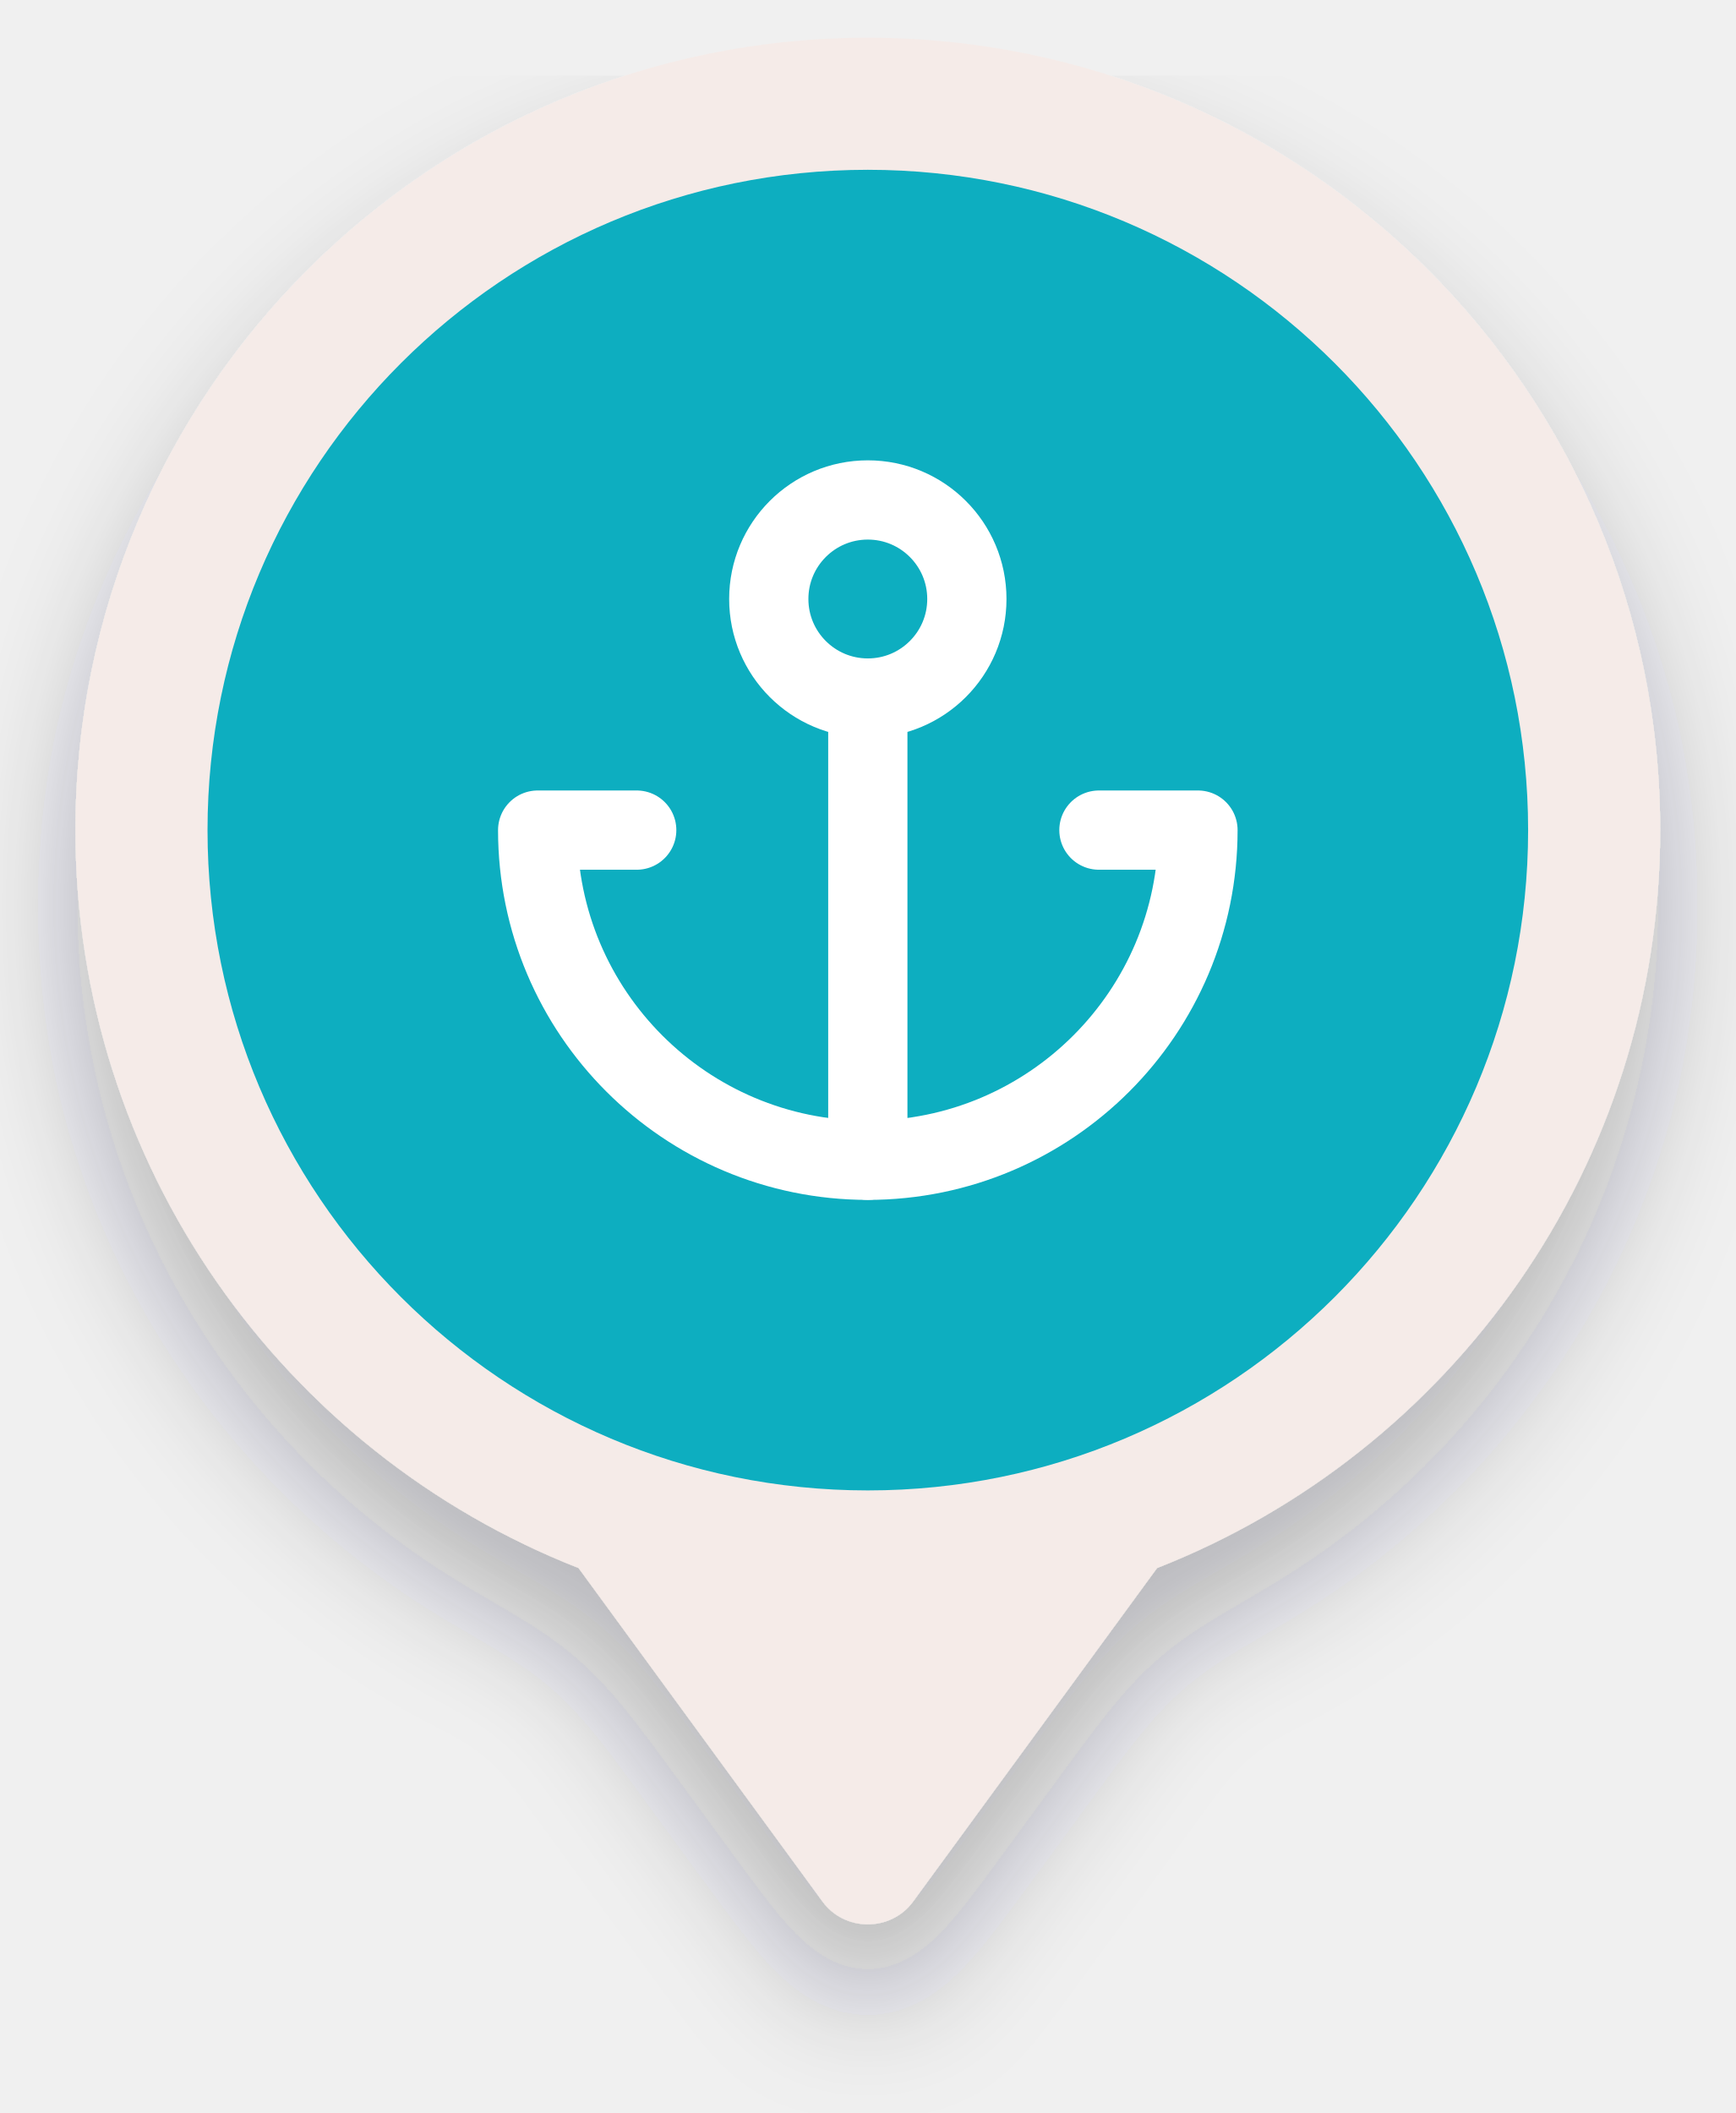
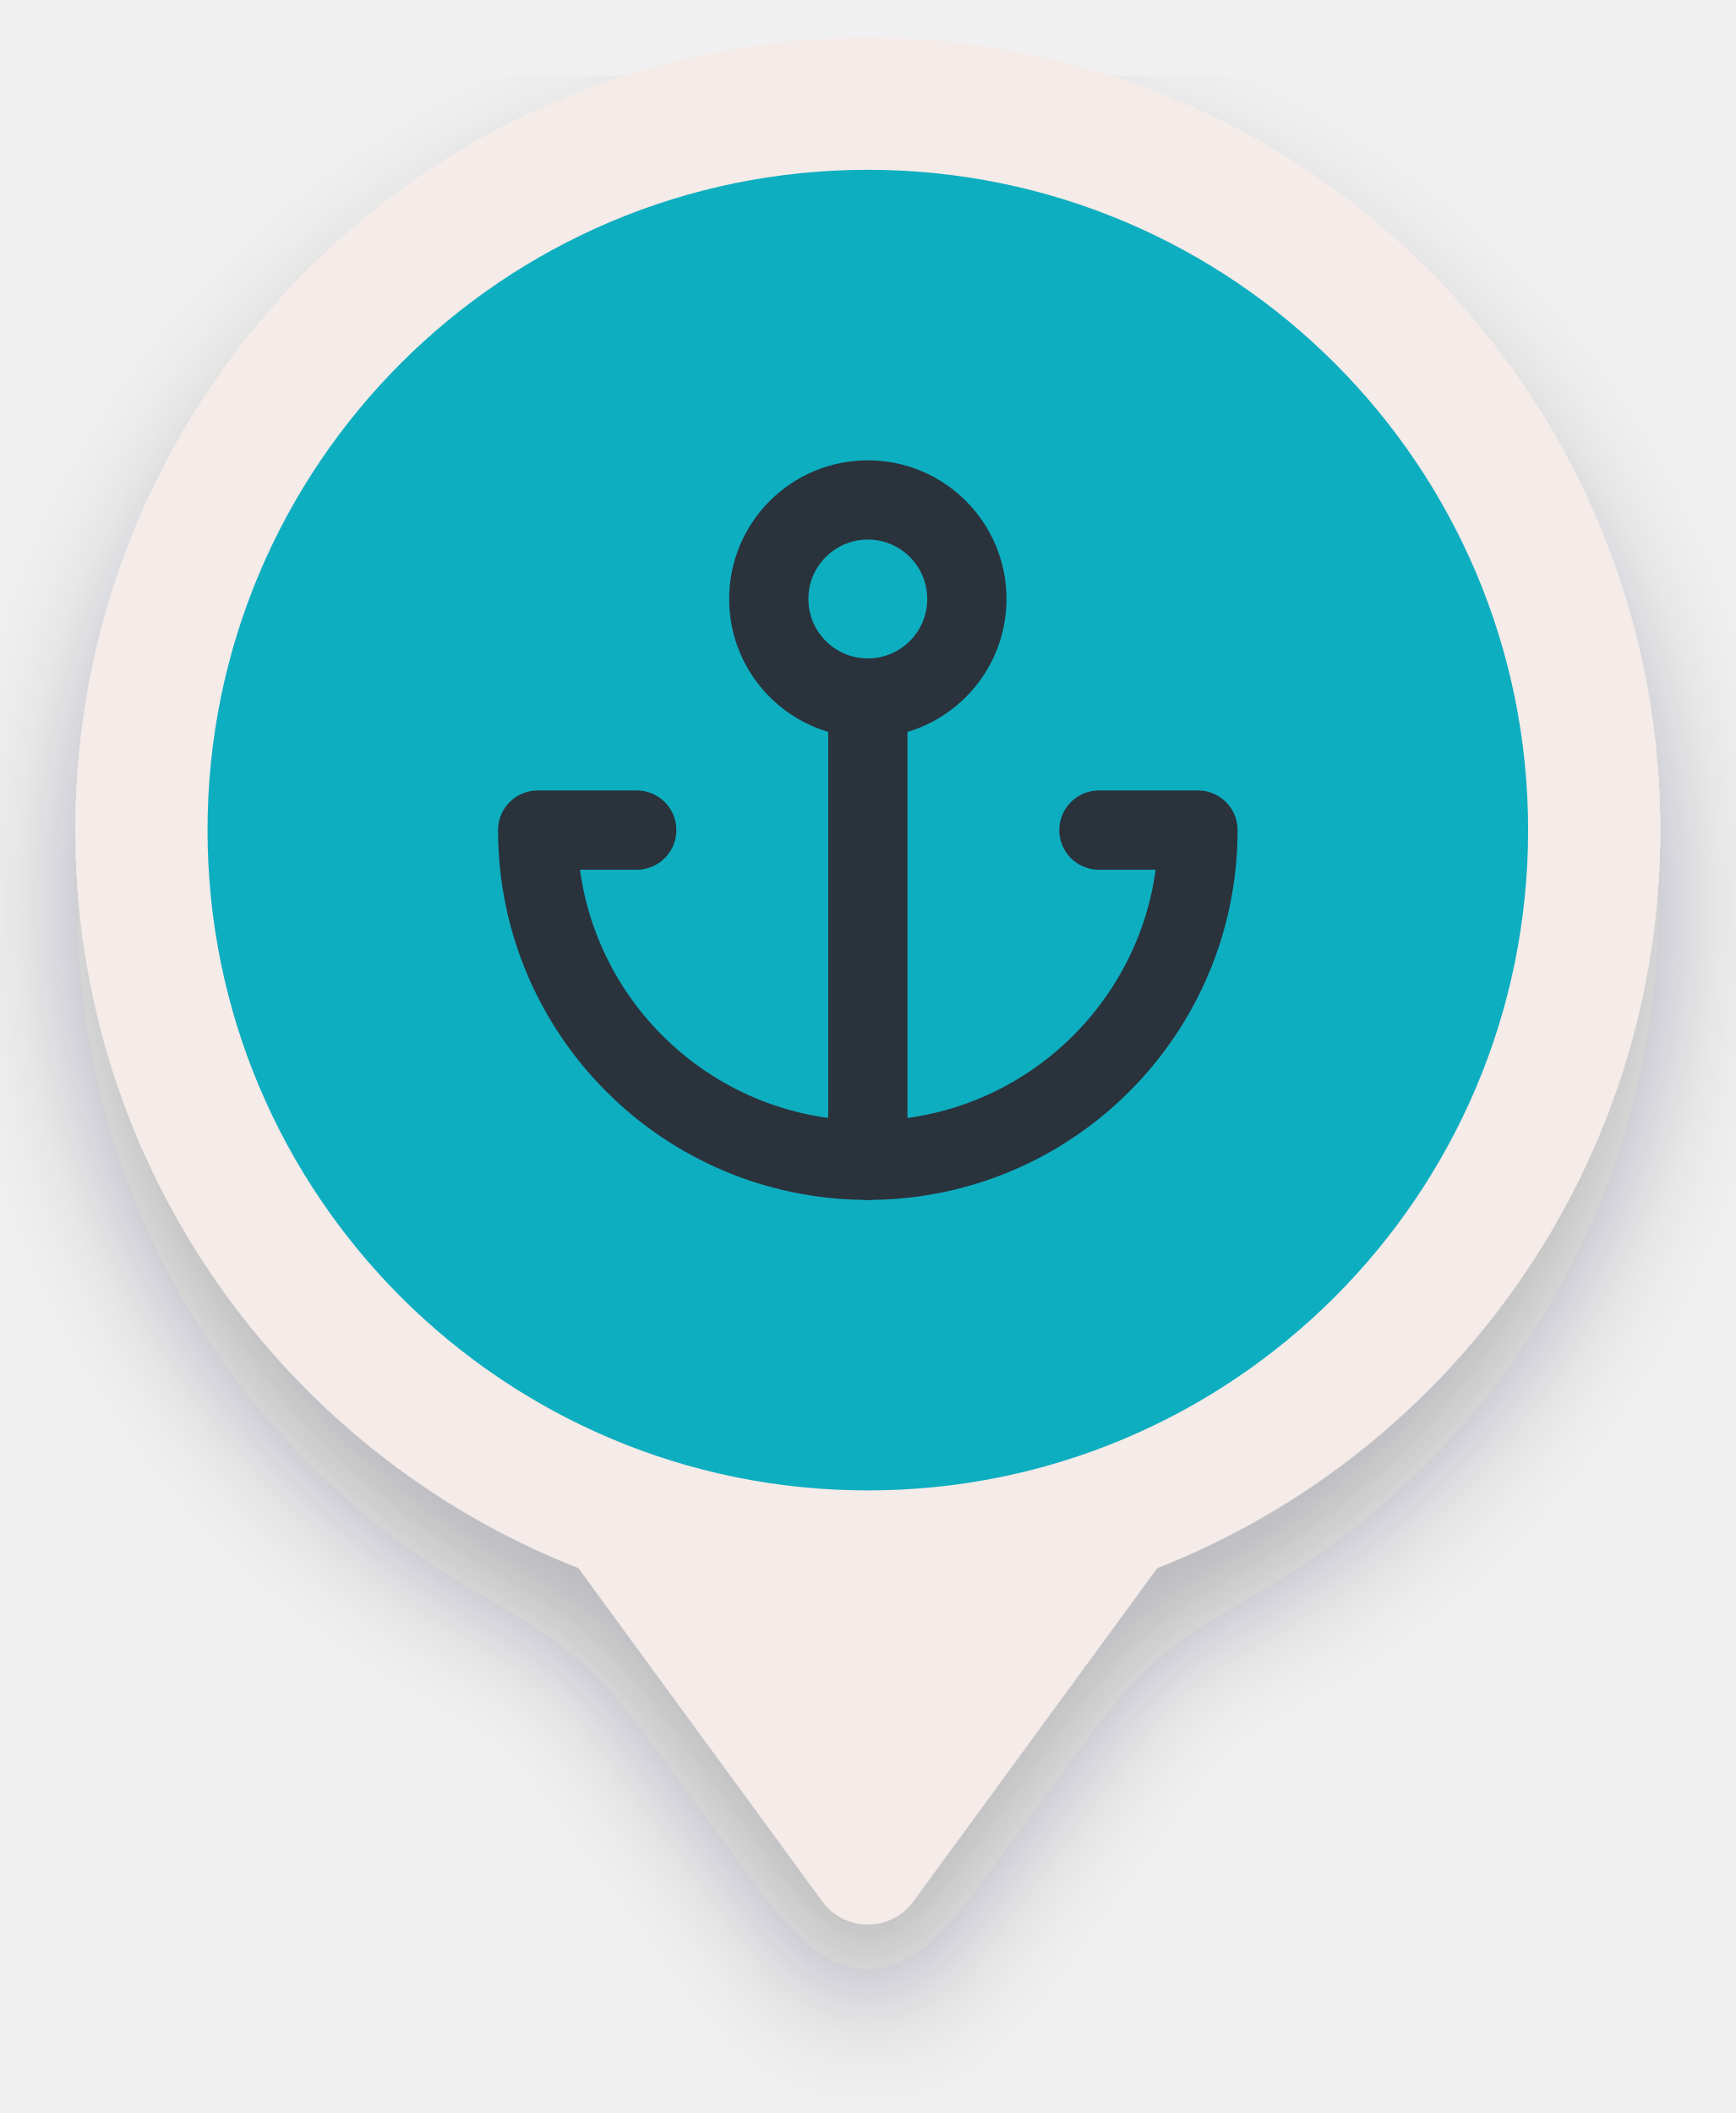
<svg xmlns="http://www.w3.org/2000/svg" width="46" height="56" viewBox="0 0 46 56" fill="none" role="img" aria-label="Marine radio pin">
  <defs>
    <filter id="sh-marine" x="-40%" y="-30%" width="180%" height="170%">
      <feDropShadow dx="0" dy="2" stdDeviation="1.6" flood-color="#1f2530" flood-opacity="0.28" />
    </filter>
  </defs>
  <g transform="translate(2 1)" filter="url(#sh-marine)">
    <path d="M 21 0 C 32.598 0 42 9.402 42 21 C 42 29.893 36.473 37.494 28.666 40.557 L 22.196 49.401 C 22.061 49.586 21.882 49.737 21.674 49.841 C 21.466 49.946 21.235 50 21 50 C 20.765 50 20.534 49.946 20.326 49.841 C 20.118 49.737 19.939 49.586 19.804 49.401 L 13.334 40.557 C 5.527 37.494 0 29.893 0 21 C 0 9.402 9.402 0 21 0 Z" fill="#F5EBE8" />
    <circle cx="21" cy="21" r="17.5" fill="#0FAEC0" />
-     <g transform="translate(10.5 10.5) scale(0.875)" fill="none" stroke="#ffffff" stroke-width="2.4" stroke-linecap="round" stroke-linejoin="round">
+     <g transform="translate(10.5 10.5) scale(0.875)" fill="none" stroke="#2B303B" stroke-width="2.4" stroke-linecap="round" stroke-linejoin="round">
      <path d="M12 22V8" />
      <path d="M5 12H2a10 10 0 0 0 20 0h-3" />
      <circle cx="12" cy="5" r="3" />
    </g>
  </g>
</svg>
